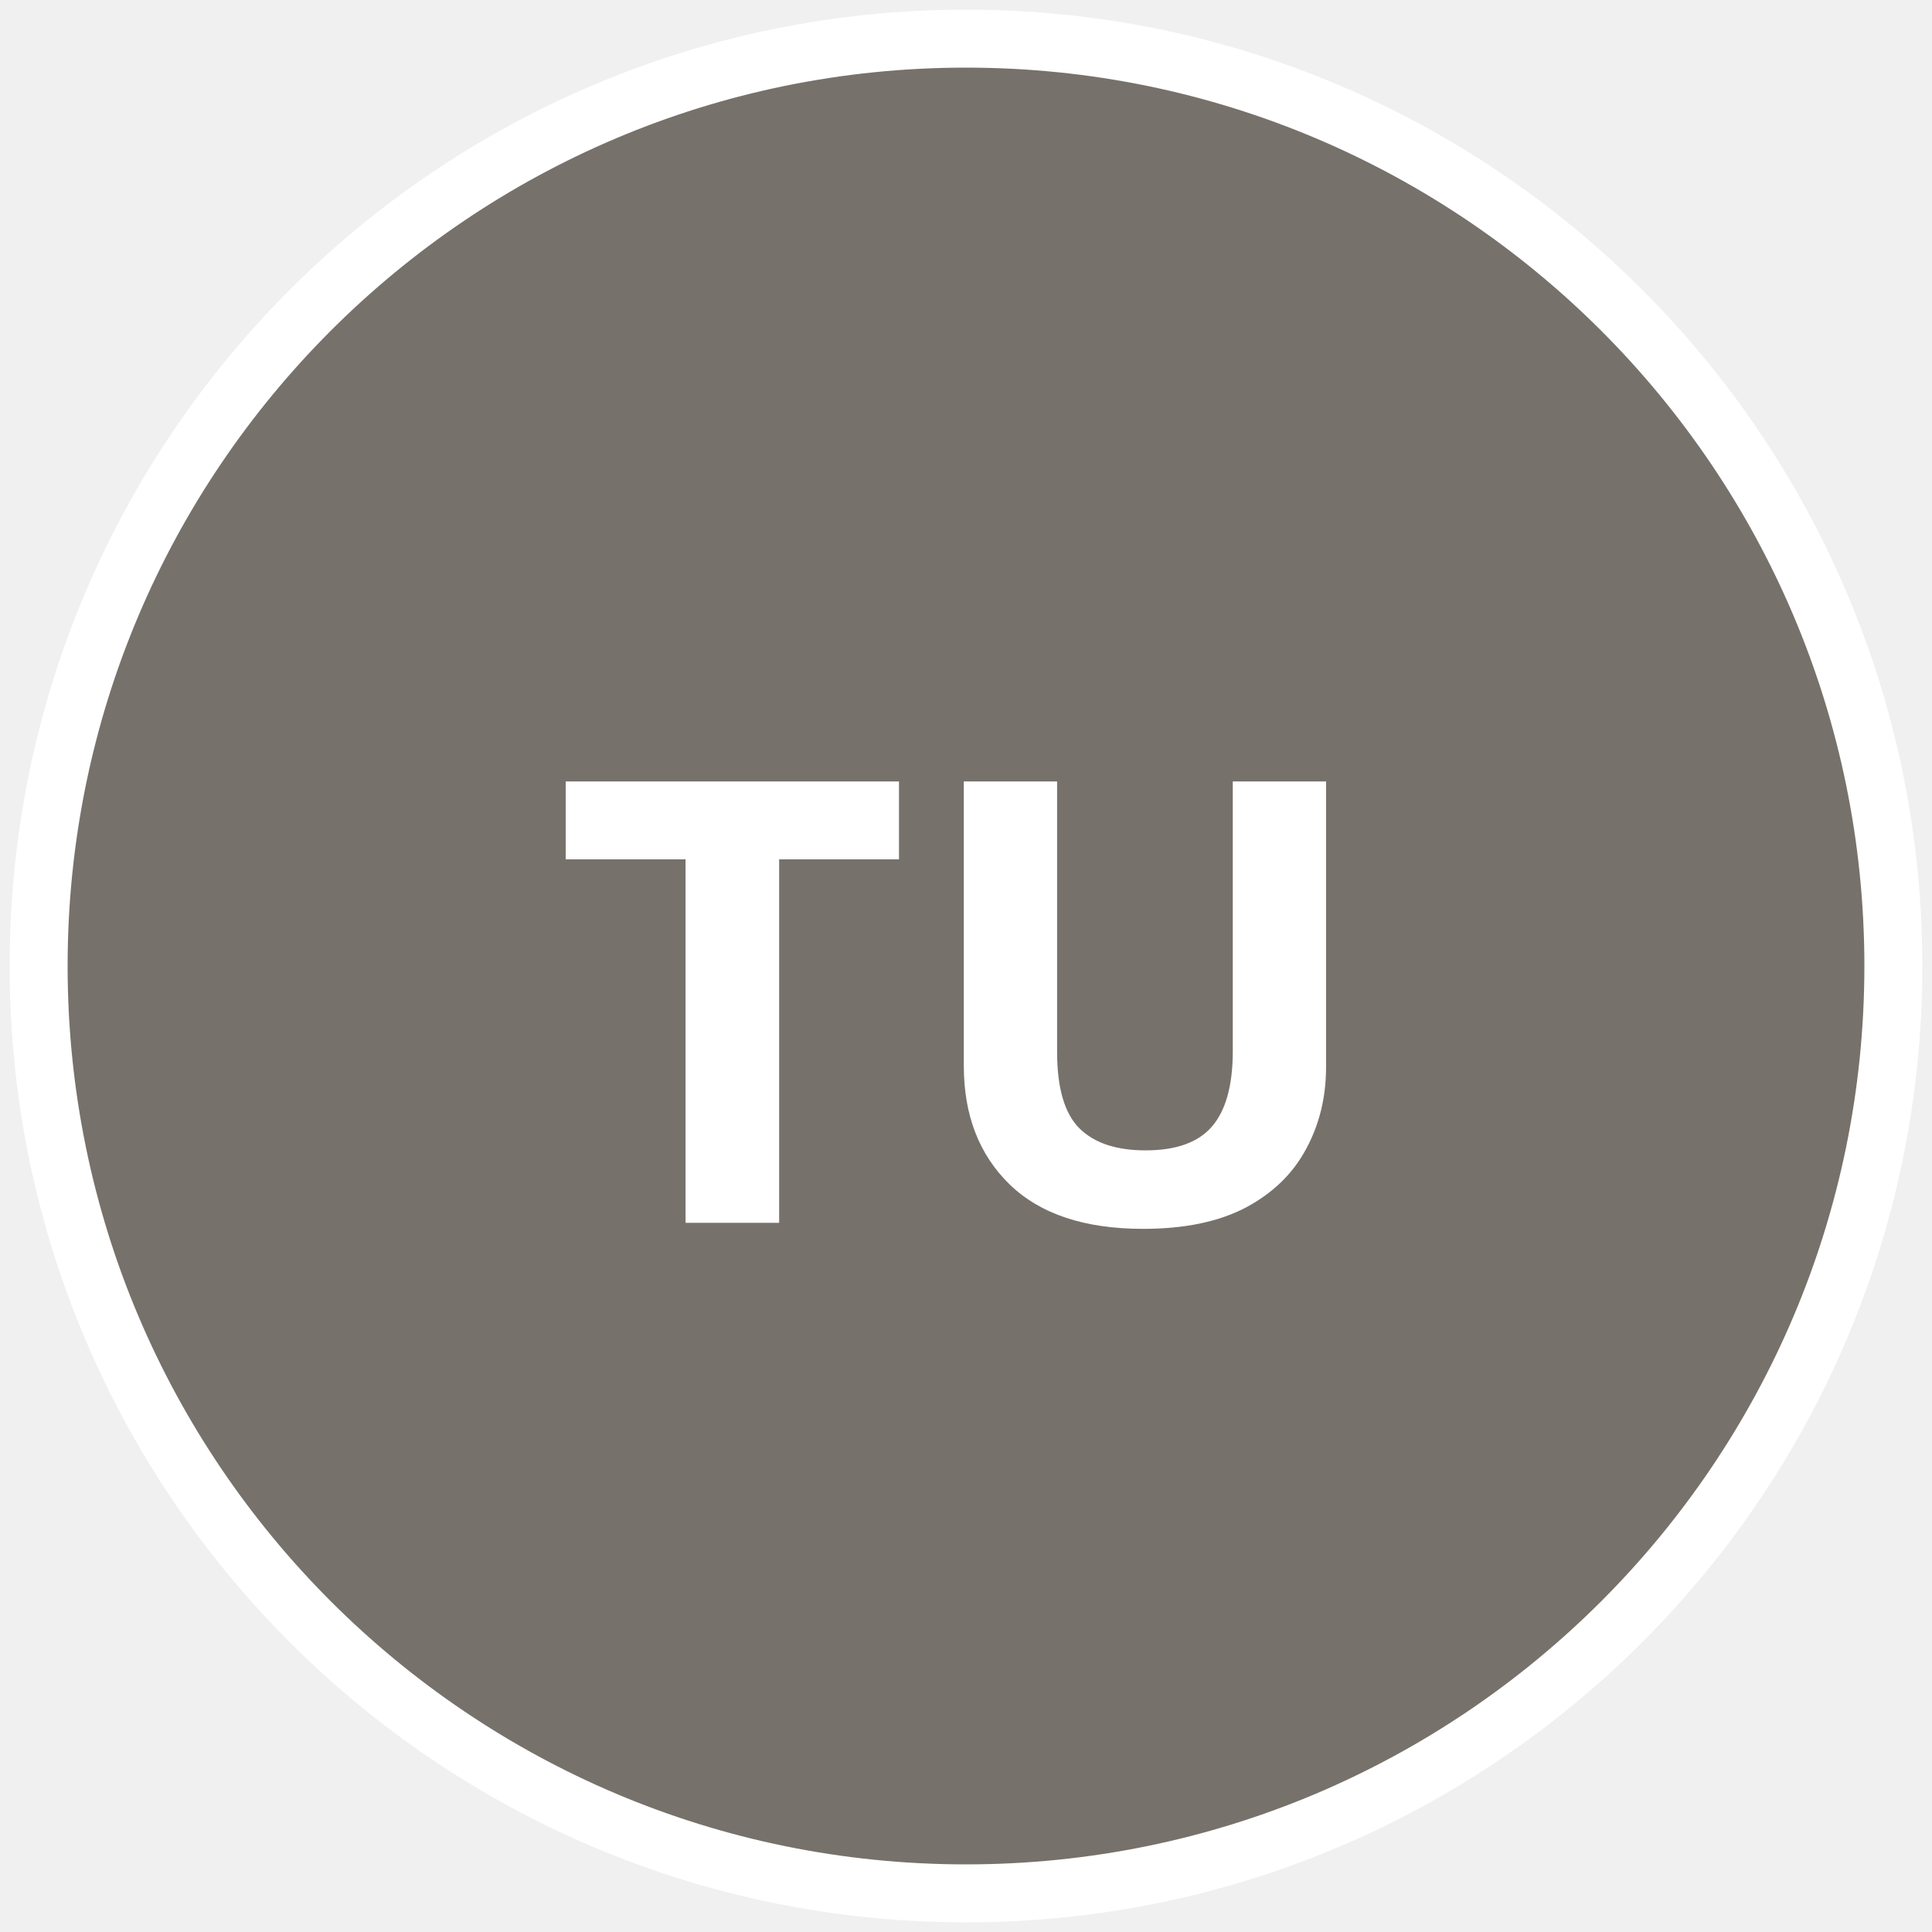
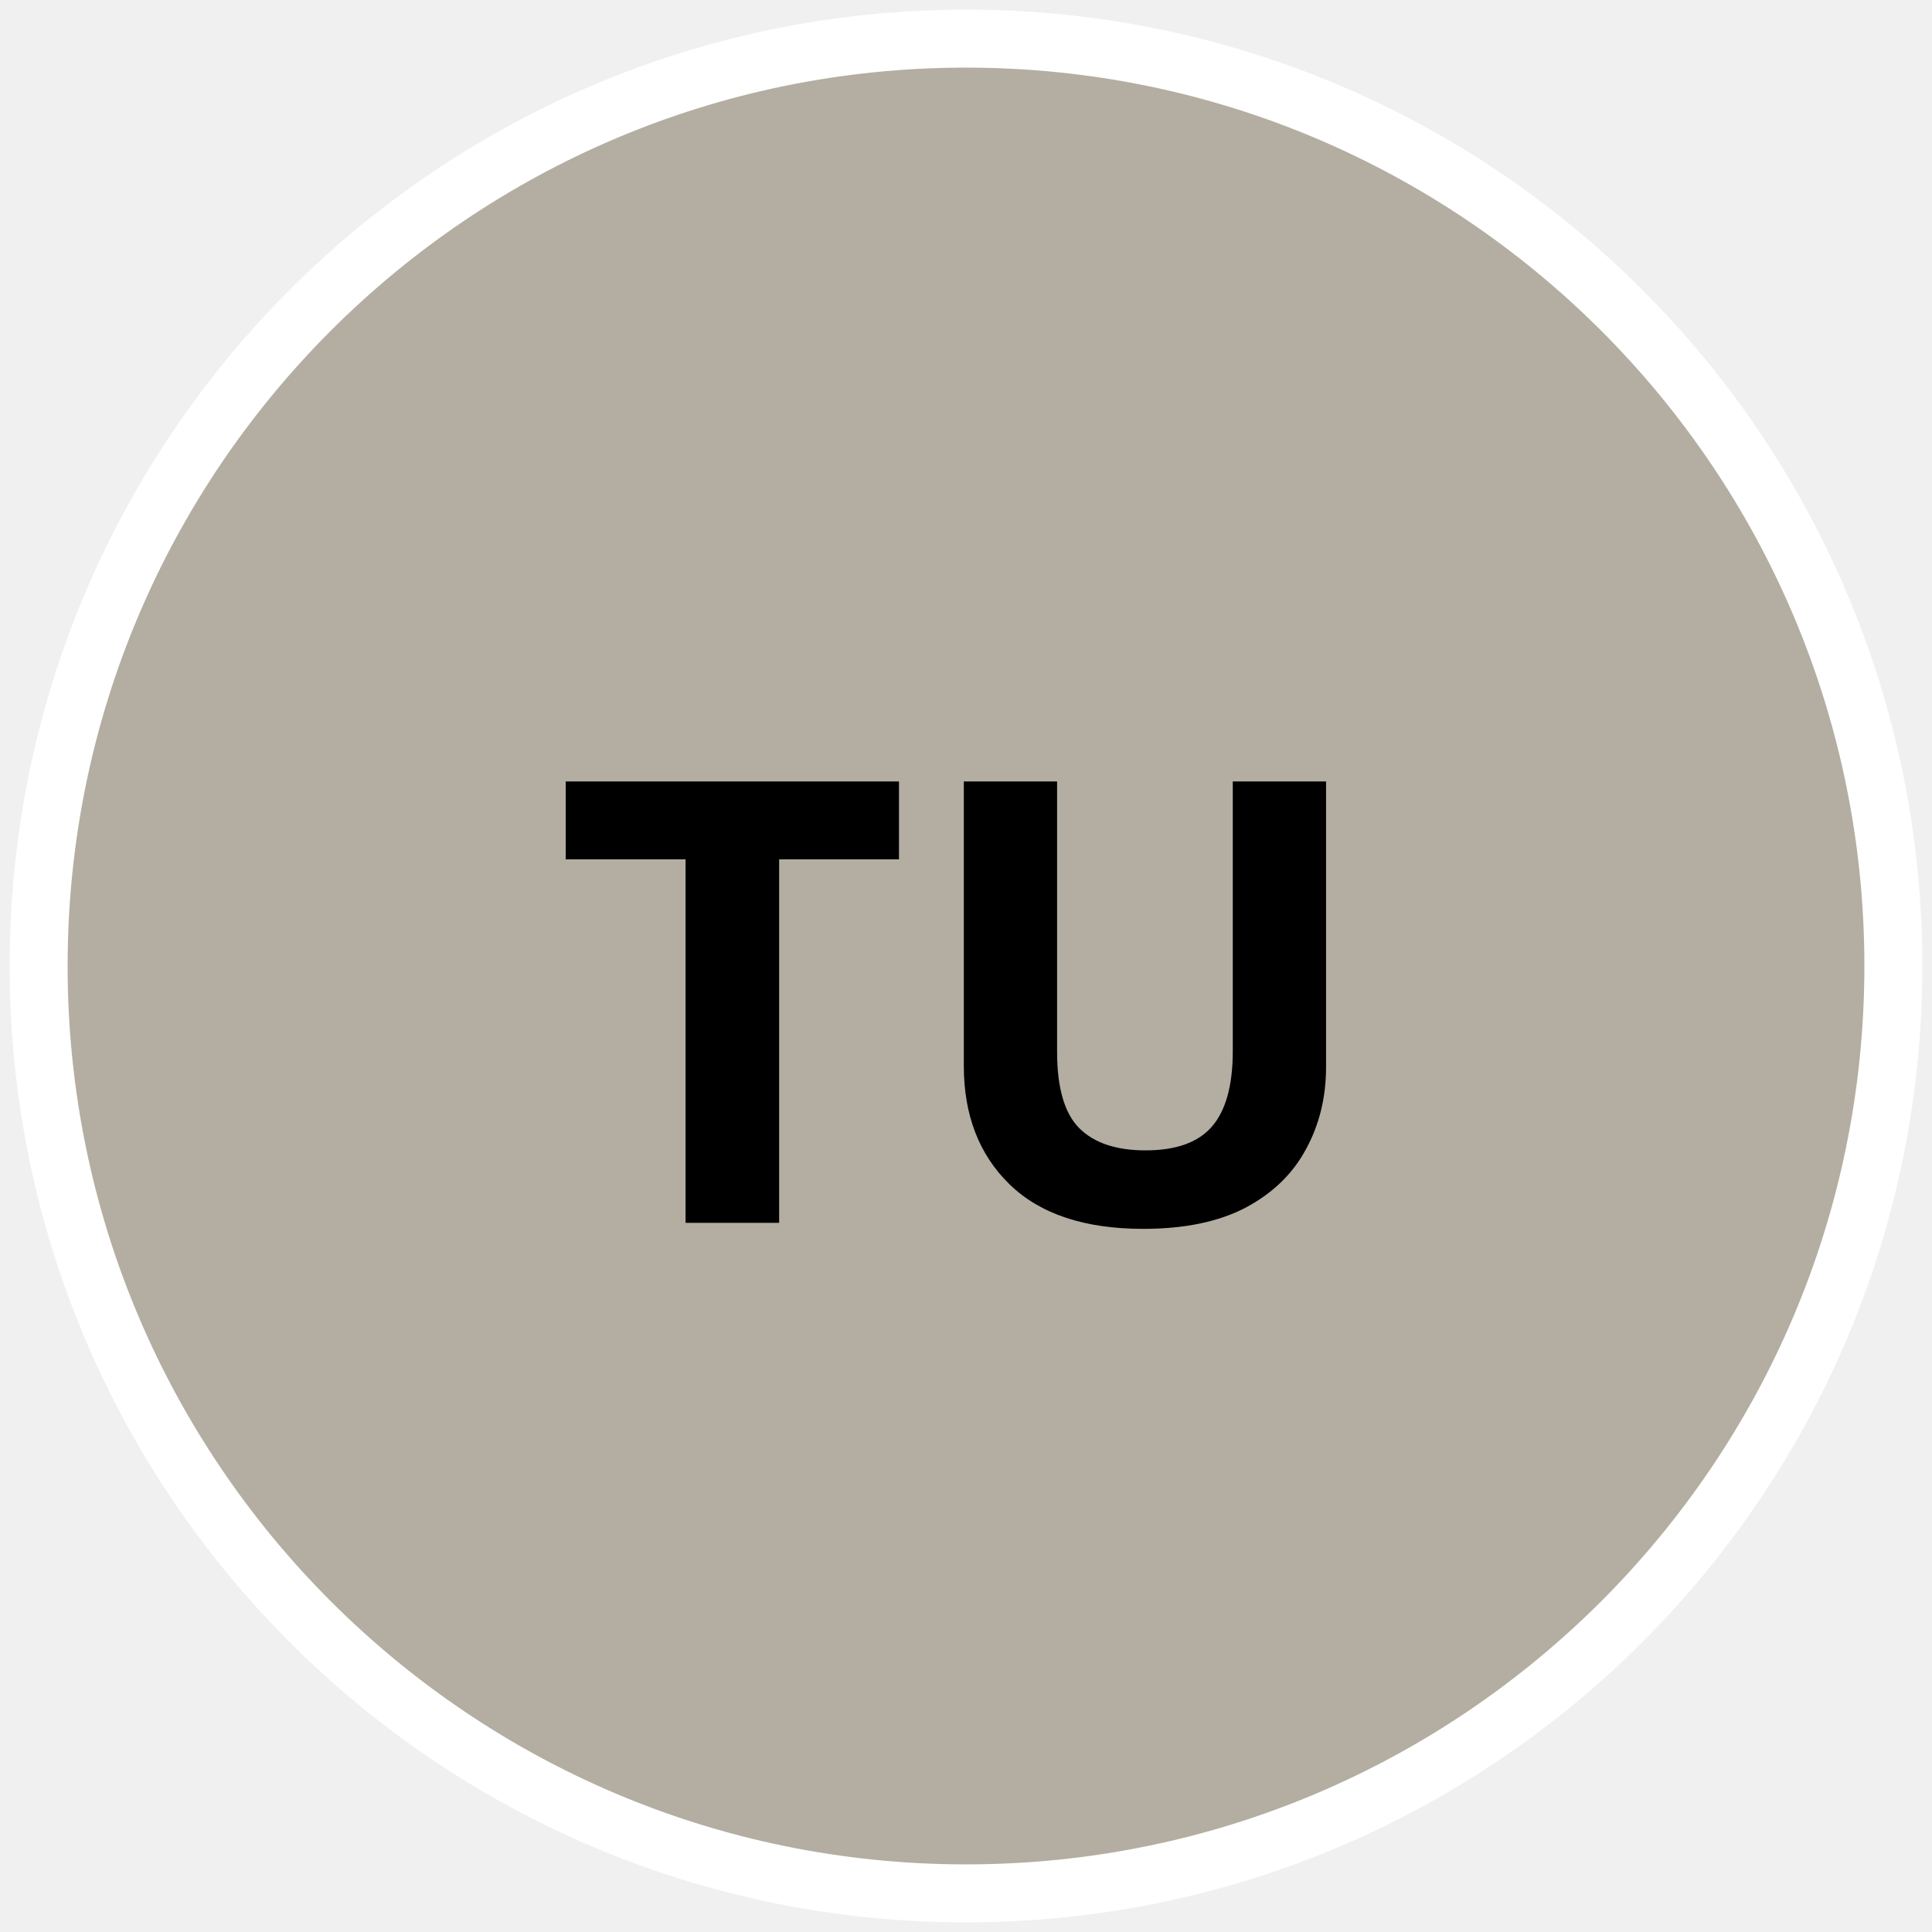
<svg xmlns="http://www.w3.org/2000/svg" viewBox="0 0 100 100">
-   <circle cx="50" cy="50" r="48" fill="#77716b" stroke="white" stroke-width="3" />
-   <text x="50" y="52" dominant-baseline="middle" text-anchor="middle" font-family="sans-serif" font-weight="bold" font-size="32" fill="white">TU</text>
+   <circle cx="50" cy="50" r="48" fill="#b3aea1" stroke="white" stroke-width="3" />
+   <text x="50" y="52" dominant-baseline="middle" text-anchor="middle" font-family="sans-serif" font-weight="bold" font-size="32" fill="#000000">TU</text>
</svg>
